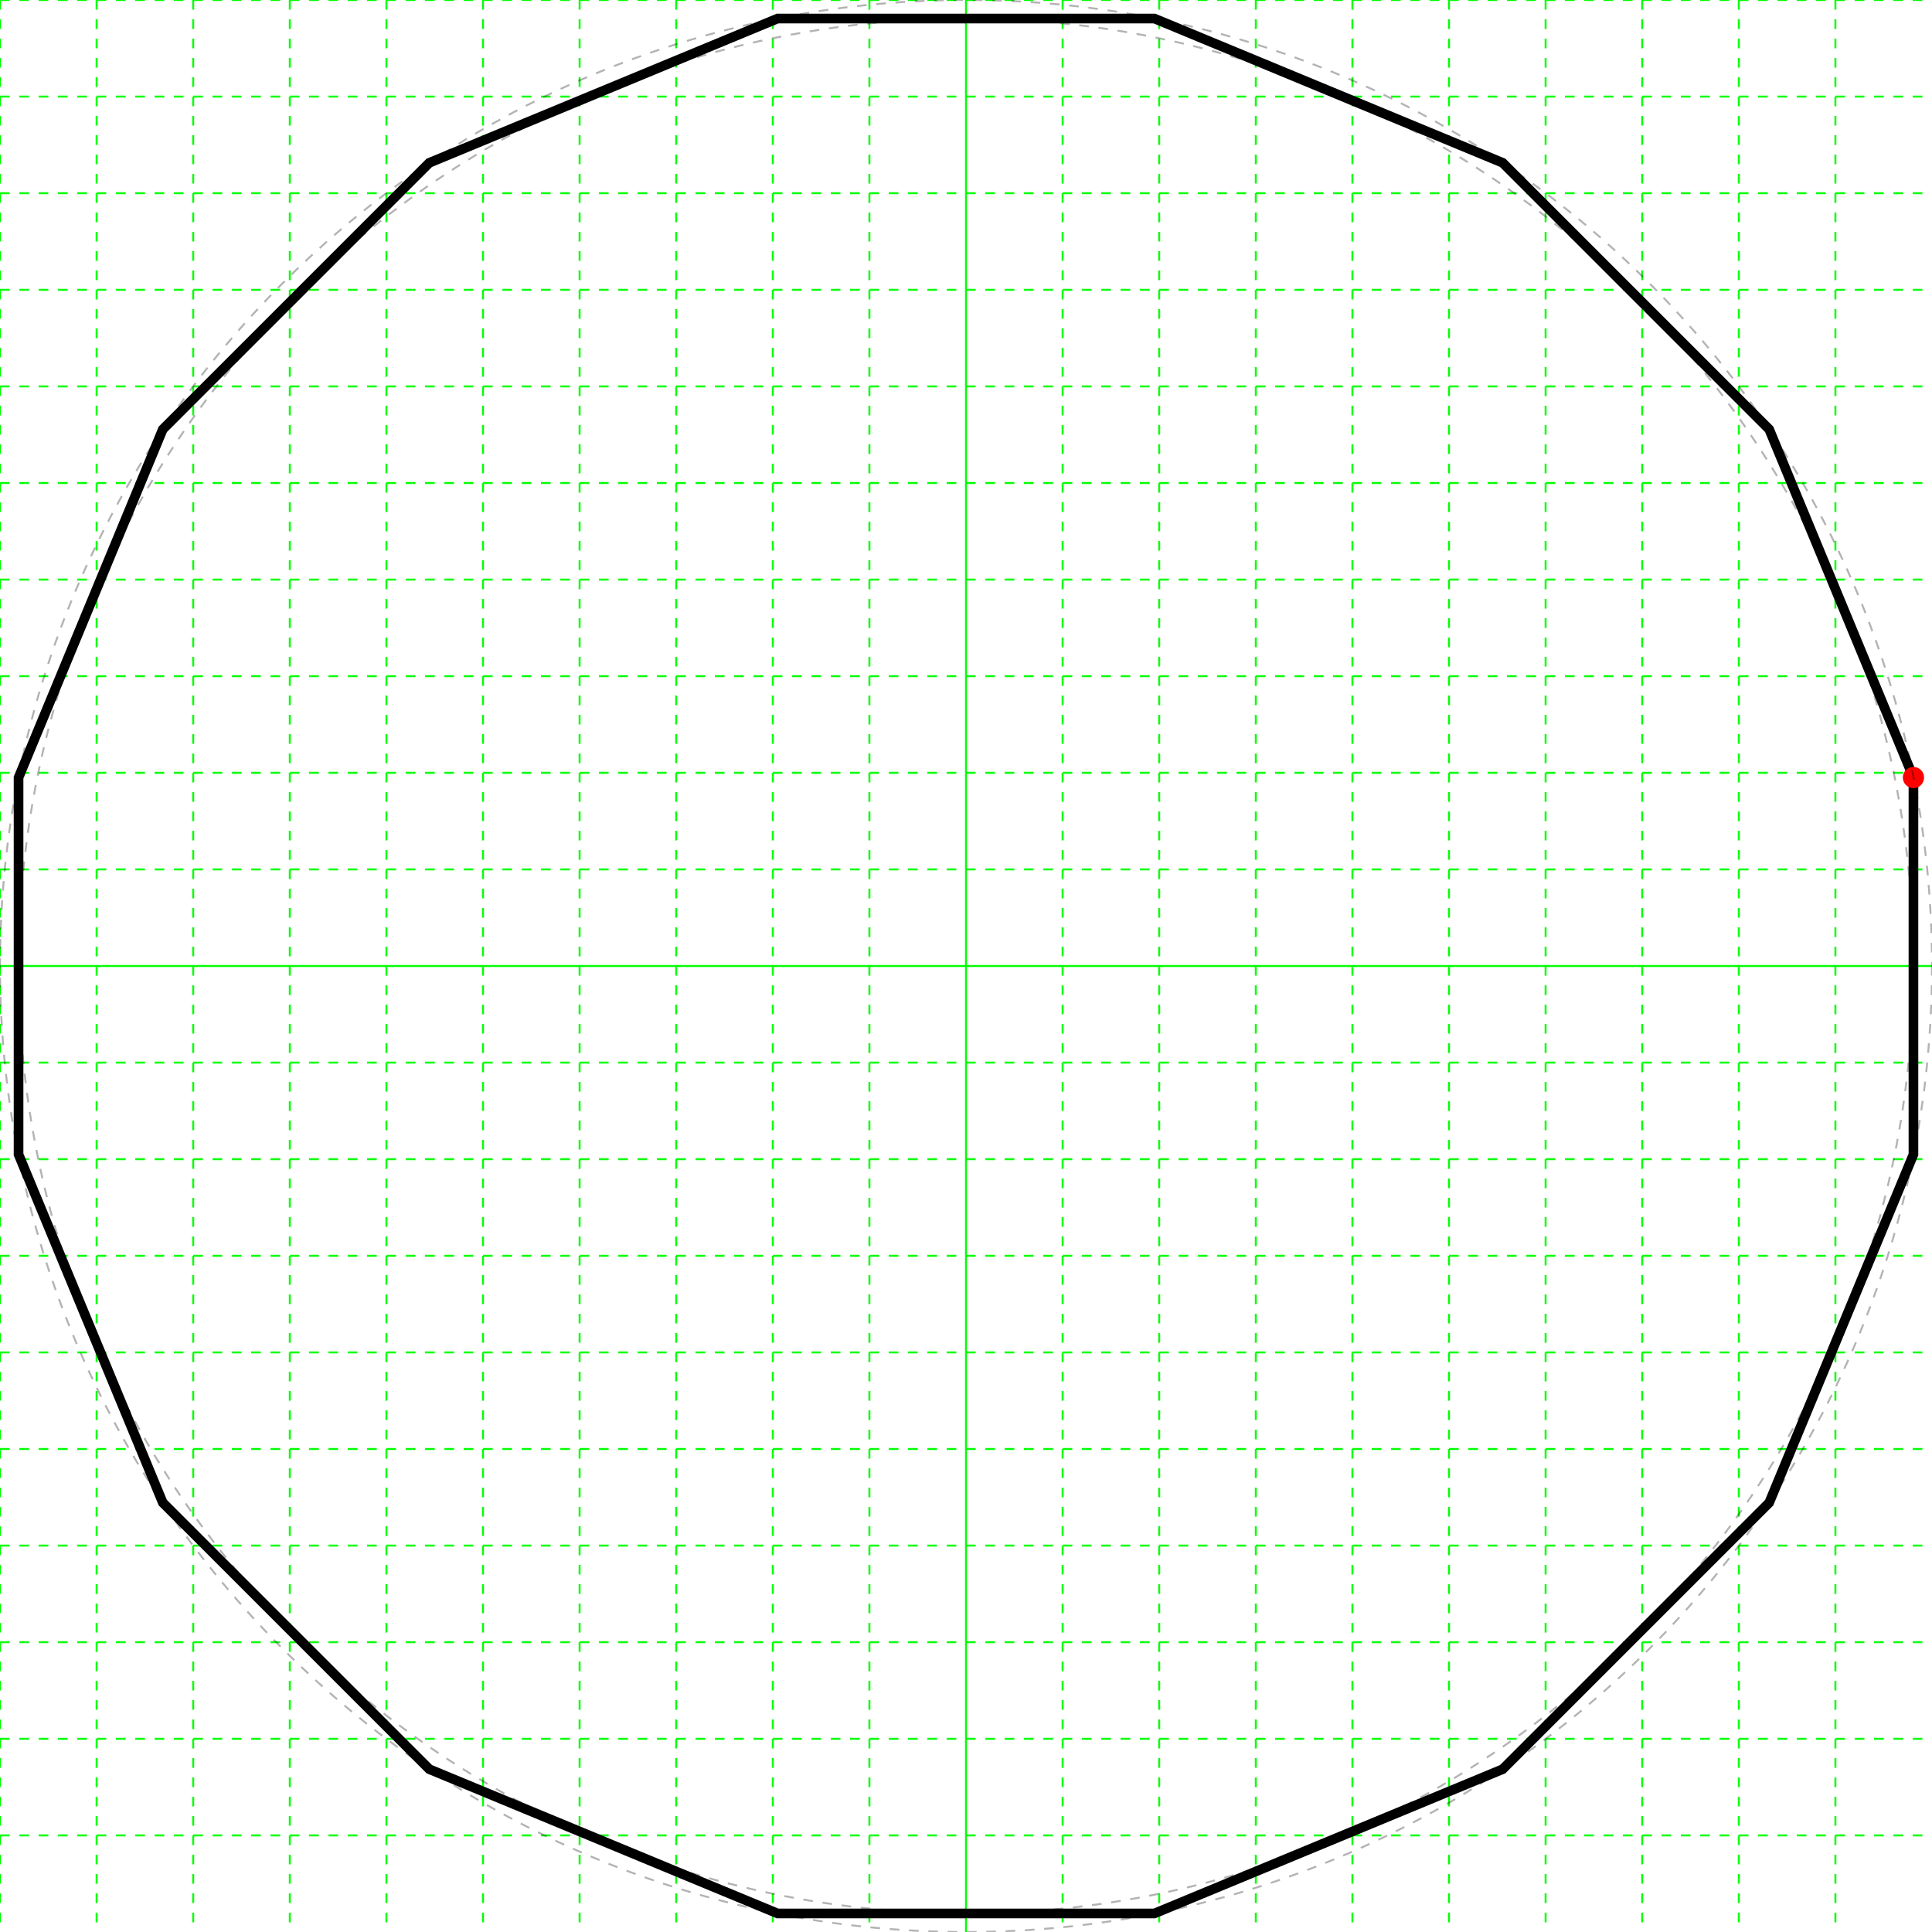
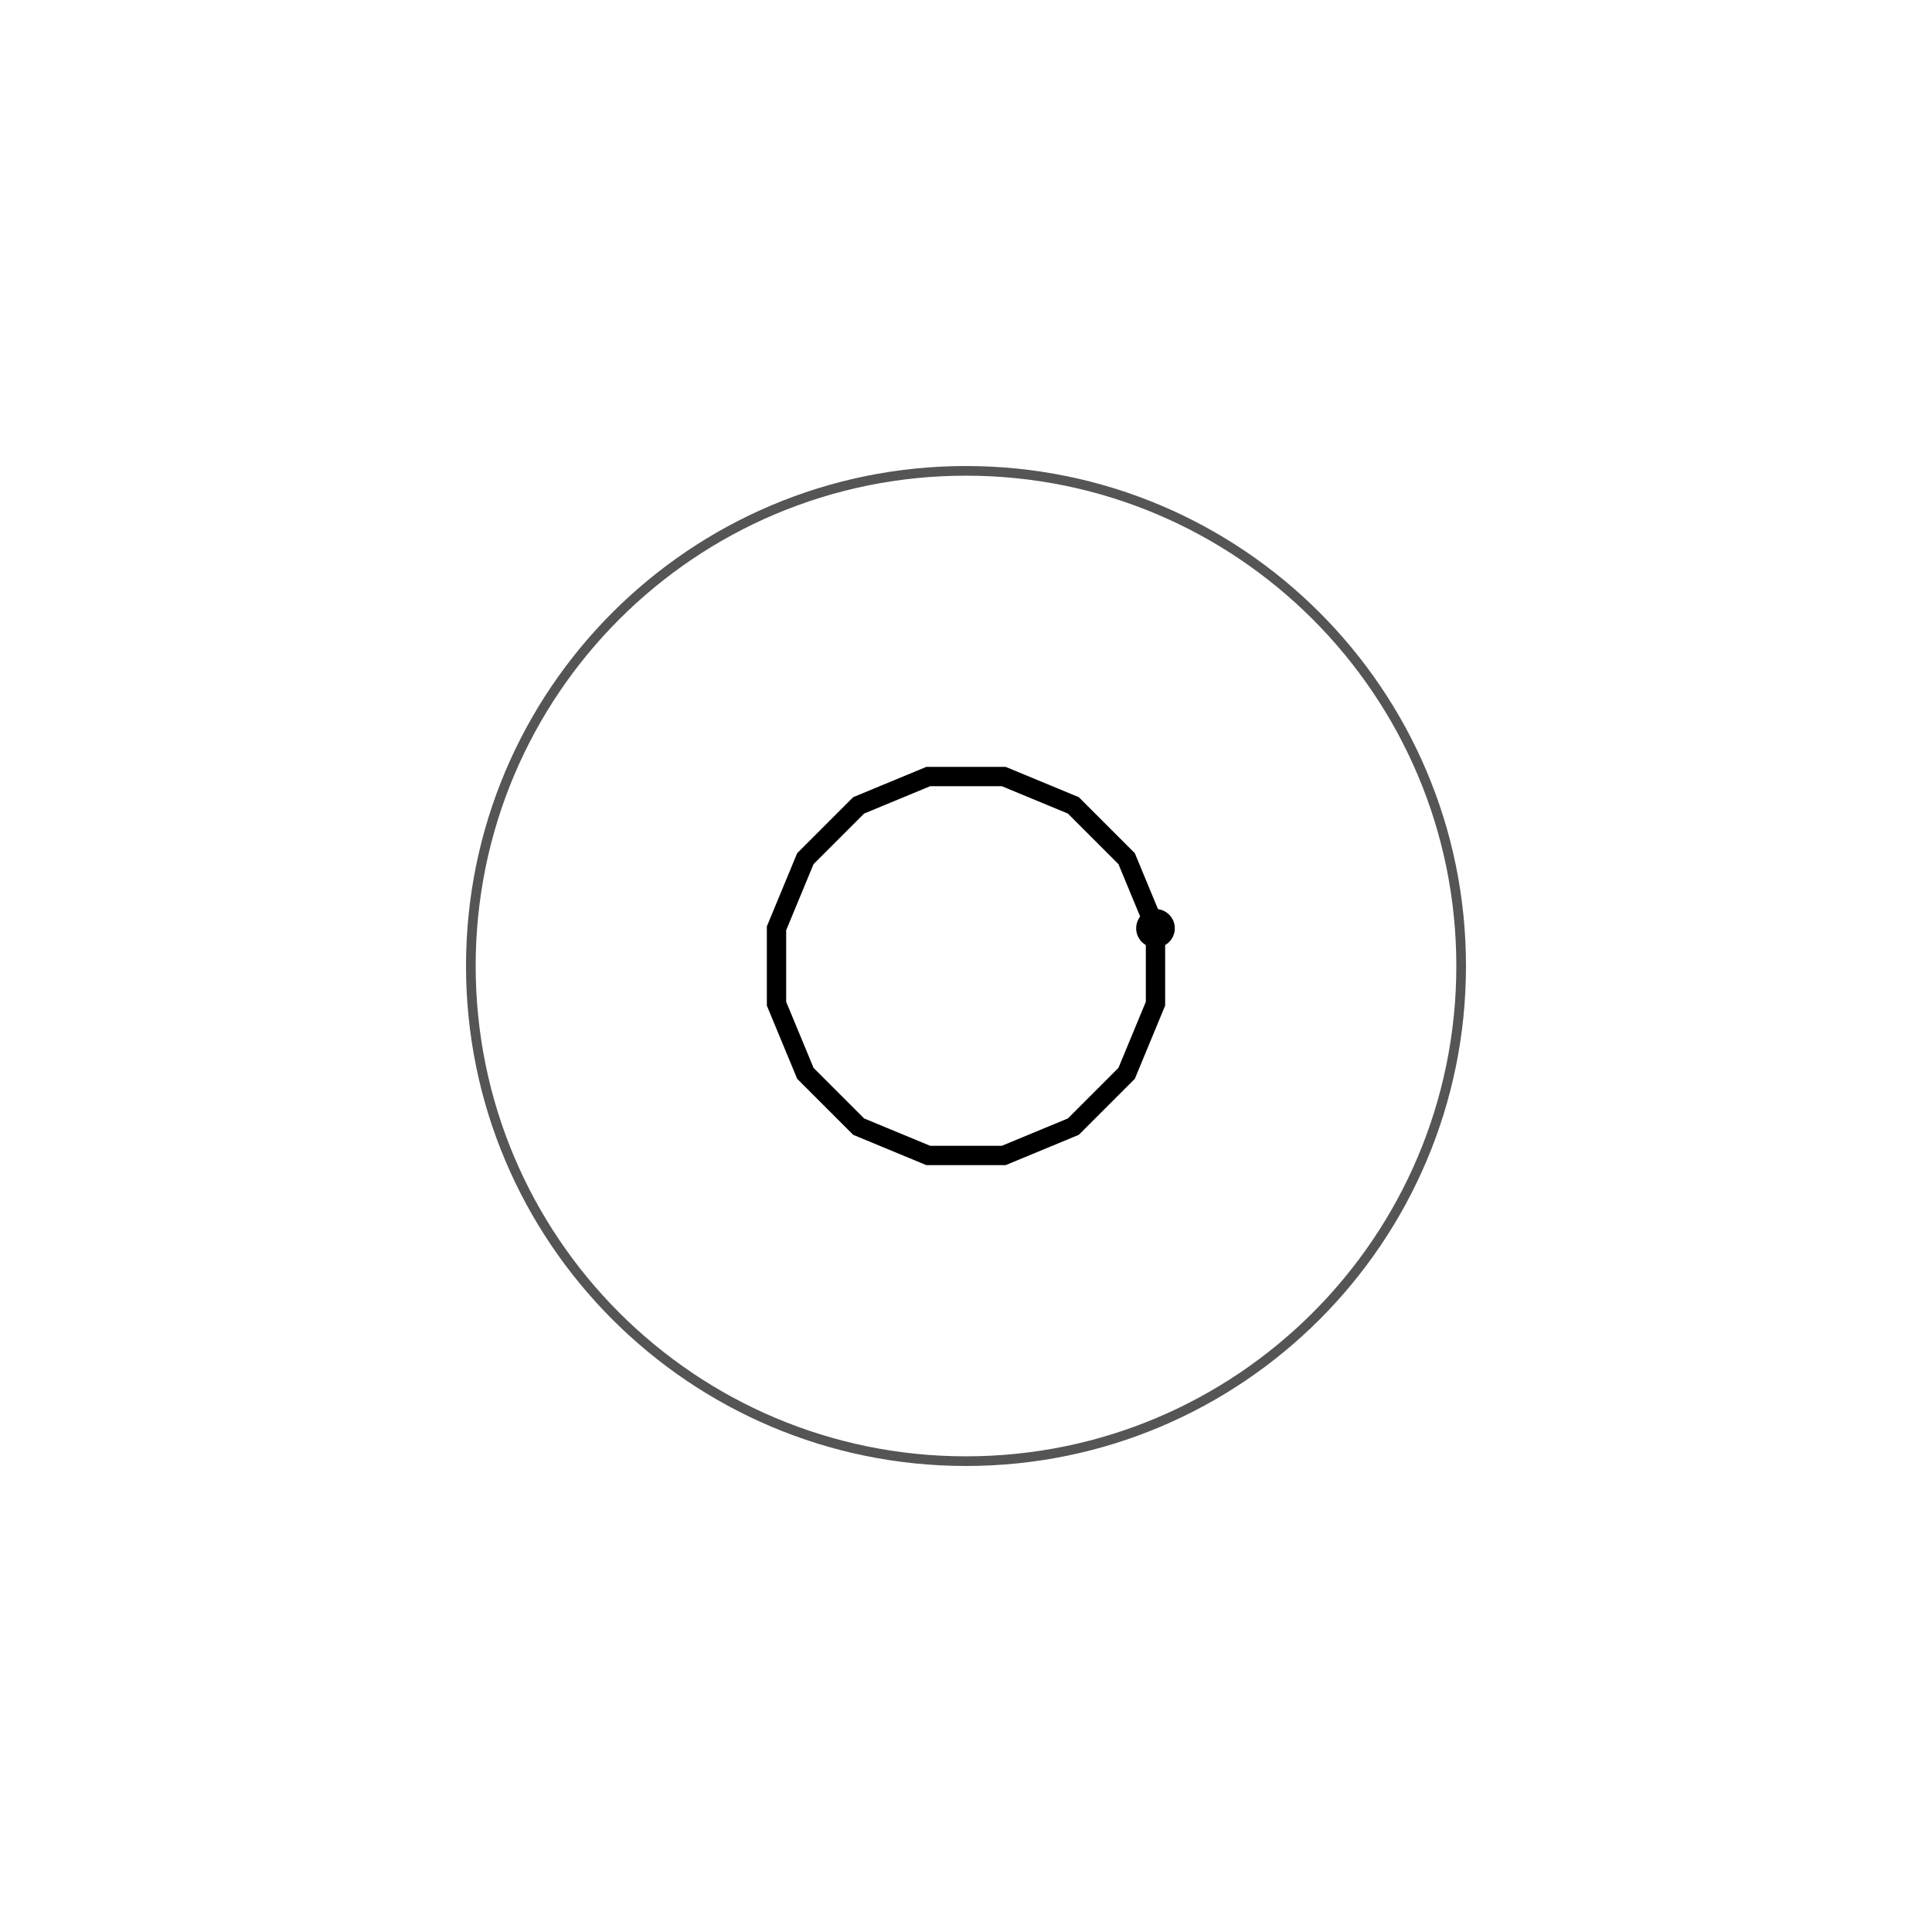
<svg xmlns="http://www.w3.org/2000/svg" height="200" width="200">
  <g>
-     <line stroke="#00ff00" stroke-dasharray="1,1" stroke-width="0.2" x1="0" x2="0" y1="0" y2="200" />
-     <line stroke="#00ff00" stroke-dasharray="1,1" stroke-width="0.2" x1="10" x2="10" y1="0" y2="200" />
-     <line stroke="#00ff00" stroke-dasharray="1,1" stroke-width="0.2" x1="20" x2="20" y1="0" y2="200" />
-     <line stroke="#00ff00" stroke-dasharray="1,1" stroke-width="0.2" x1="30" x2="30" y1="0" y2="200" />
-     <line stroke="#00ff00" stroke-dasharray="1,1" stroke-width="0.2" x1="40" x2="40" y1="0" y2="200" />
-     <line stroke="#00ff00" stroke-dasharray="1,1" stroke-width="0.2" x1="50" x2="50" y1="0" y2="200" />
-     <line stroke="#00ff00" stroke-dasharray="1,1" stroke-width="0.2" x1="60" x2="60" y1="0" y2="200" />
-     <line stroke="#00ff00" stroke-dasharray="1,1" stroke-width="0.2" x1="70" x2="70" y1="0" y2="200" />
-     <line stroke="#00ff00" stroke-dasharray="1,1" stroke-width="0.2" x1="80" x2="80" y1="0" y2="200" />
-     <line stroke="#00ff00" stroke-dasharray="1,1" stroke-width="0.2" x1="90" x2="90" y1="0" y2="200" />
-     <line stroke="#00ff00" stroke-width="0.2" x1="100" x2="100" y1="0" y2="200" />
-     <line stroke="#00ff00" stroke-dasharray="1,1" stroke-width="0.2" x1="110" x2="110" y1="0" y2="200" />
-     <line stroke="#00ff00" stroke-dasharray="1,1" stroke-width="0.2" x1="120" x2="120" y1="0" y2="200" />
-     <line stroke="#00ff00" stroke-dasharray="1,1" stroke-width="0.2" x1="130" x2="130" y1="0" y2="200" />
-     <line stroke="#00ff00" stroke-dasharray="1,1" stroke-width="0.2" x1="140" x2="140" y1="0" y2="200" />
-     <line stroke="#00ff00" stroke-dasharray="1,1" stroke-width="0.2" x1="150" x2="150" y1="0" y2="200" />
-     <line stroke="#00ff00" stroke-dasharray="1,1" stroke-width="0.2" x1="160" x2="160" y1="0" y2="200" />
-     <line stroke="#00ff00" stroke-dasharray="1,1" stroke-width="0.2" x1="170" x2="170" y1="0" y2="200" />
-     <line stroke="#00ff00" stroke-dasharray="1,1" stroke-width="0.2" x1="180" x2="180" y1="0" y2="200" />
-     <line stroke="#00ff00" stroke-dasharray="1,1" stroke-width="0.2" x1="190" x2="190" y1="0" y2="200" />
-     <line stroke="#00ff00" stroke-dasharray="1,1" stroke-width="0.2" x1="0" x2="200" y1="0" y2="0" />
-     <line stroke="#00ff00" stroke-dasharray="1,1" stroke-width="0.2" x1="0" x2="200" y1="10" y2="10" />
-     <line stroke="#00ff00" stroke-dasharray="1,1" stroke-width="0.2" x1="0" x2="200" y1="20" y2="20" />
-     <line stroke="#00ff00" stroke-dasharray="1,1" stroke-width="0.2" x1="0" x2="200" y1="30" y2="30" />
-     <line stroke="#00ff00" stroke-dasharray="1,1" stroke-width="0.2" x1="0" x2="200" y1="40" y2="40" />
-     <line stroke="#00ff00" stroke-dasharray="1,1" stroke-width="0.2" x1="0" x2="200" y1="50" y2="50" />
-     <line stroke="#00ff00" stroke-dasharray="1,1" stroke-width="0.2" x1="0" x2="200" y1="60" y2="60" />
-     <line stroke="#00ff00" stroke-dasharray="1,1" stroke-width="0.2" x1="0" x2="200" y1="70" y2="70" />
-     <line stroke="#00ff00" stroke-dasharray="1,1" stroke-width="0.2" x1="0" x2="200" y1="80" y2="80" />
-     <line stroke="#00ff00" stroke-dasharray="1,1" stroke-width="0.2" x1="0" x2="200" y1="90" y2="90" />
-     <line stroke="#00ff00" stroke-width="0.2" x1="0" x2="200" y1="100" y2="100" />
-     <line stroke="#00ff00" stroke-dasharray="1,1" stroke-width="0.2" x1="0" x2="200" y1="110" y2="110" />
-     <line stroke="#00ff00" stroke-dasharray="1,1" stroke-width="0.2" x1="0" x2="200" y1="120" y2="120" />
-     <line stroke="#00ff00" stroke-dasharray="1,1" stroke-width="0.2" x1="0" x2="200" y1="130" y2="130" />
-     <line stroke="#00ff00" stroke-dasharray="1,1" stroke-width="0.2" x1="0" x2="200" y1="140" y2="140" />
-     <line stroke="#00ff00" stroke-dasharray="1,1" stroke-width="0.2" x1="0" x2="200" y1="150" y2="150" />
-     <line stroke="#00ff00" stroke-dasharray="1,1" stroke-width="0.2" x1="0" x2="200" y1="160" y2="160" />
-     <line stroke="#00ff00" stroke-dasharray="1,1" stroke-width="0.2" x1="0" x2="200" y1="170" y2="170" />
-     <line stroke="#00ff00" stroke-dasharray="1,1" stroke-width="0.2" x1="0" x2="200" y1="180" y2="180" />
-     <line stroke="#00ff00" stroke-dasharray="1,1" stroke-width="0.2" x1="0" x2="200" y1="190" y2="190" />
-   </g>
-   <g>
-     <polygon fill="none" points="198.079,80.491 198.079,119.509 183.147,155.557 155.557,183.147 119.509,198.079 80.491,198.079 44.443,183.147 16.853,155.557 1.921,119.509 1.921,80.491 16.853,44.443 44.443,16.853 80.491,1.921 119.509,1.921 155.557,16.853 183.147,44.443" stroke="black" stroke-width="1" />
-     <circle cx="198.079" cy="80.491" fill="#ff0000" r="1.1" />
-     <circle cx="100.0" cy="100.0" fill="none" r="100.0" stroke="black" stroke-dasharray="1,1" stroke-opacity="0.3" stroke-width="0.2" />
-     <circle cx="100.0" cy="100.0" fill="none" r="98.079" stroke="black" stroke-dasharray="1,1" stroke-opacity="0.3" stroke-width="0.2" />
+     <polygon fill="none" points="119.616,96.098 119.616,103.902 116.629,111.111 111.111,116.629 103.902,119.616 96.098,119.616 88.889,116.629 83.371,111.111 80.384,103.902 80.384,96.098 83.371,88.889 88.889,83.371 96.098,80.384 103.902,80.384 111.111,83.371 116.629,88.889" stroke="black" stroke-width="2" />
+     <circle color="#ff0000" cx="119.616" cy="96.098" r="2" />
+     <circle cx="100.0" cy="100.0" fill="none" r="51.258" stroke="#555555" stroke-width="1" />
  </g>
</svg>
